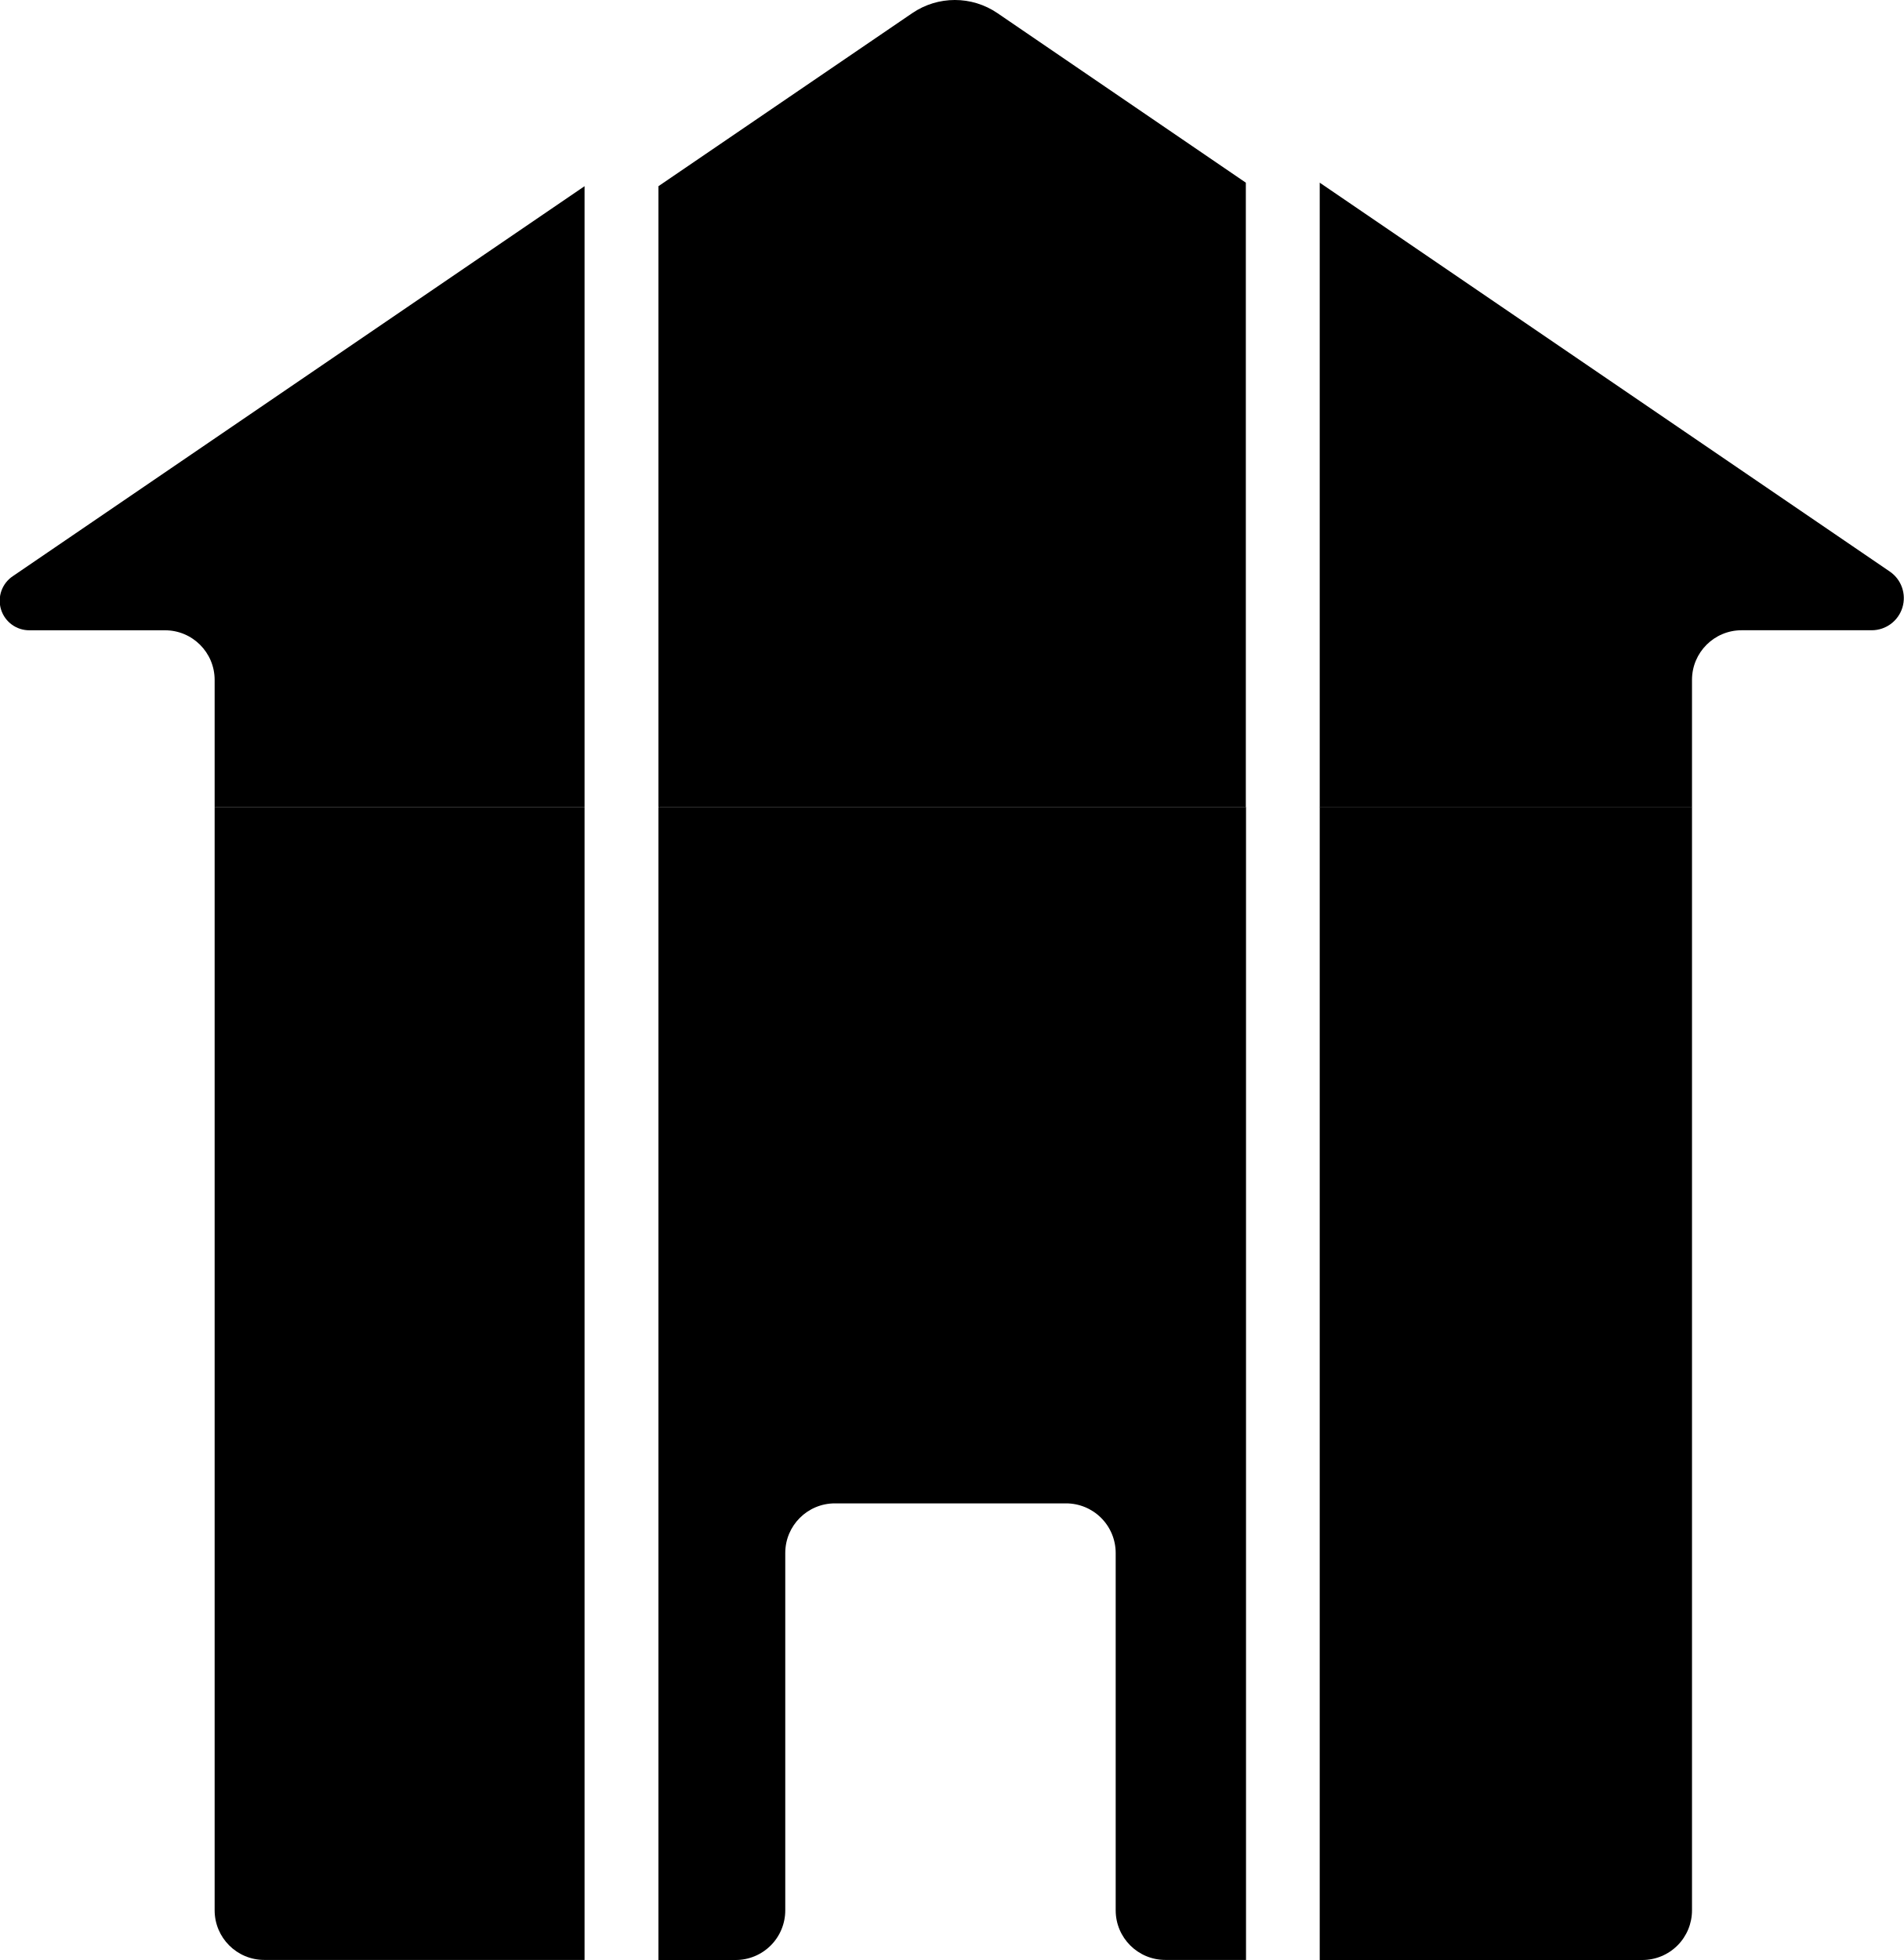
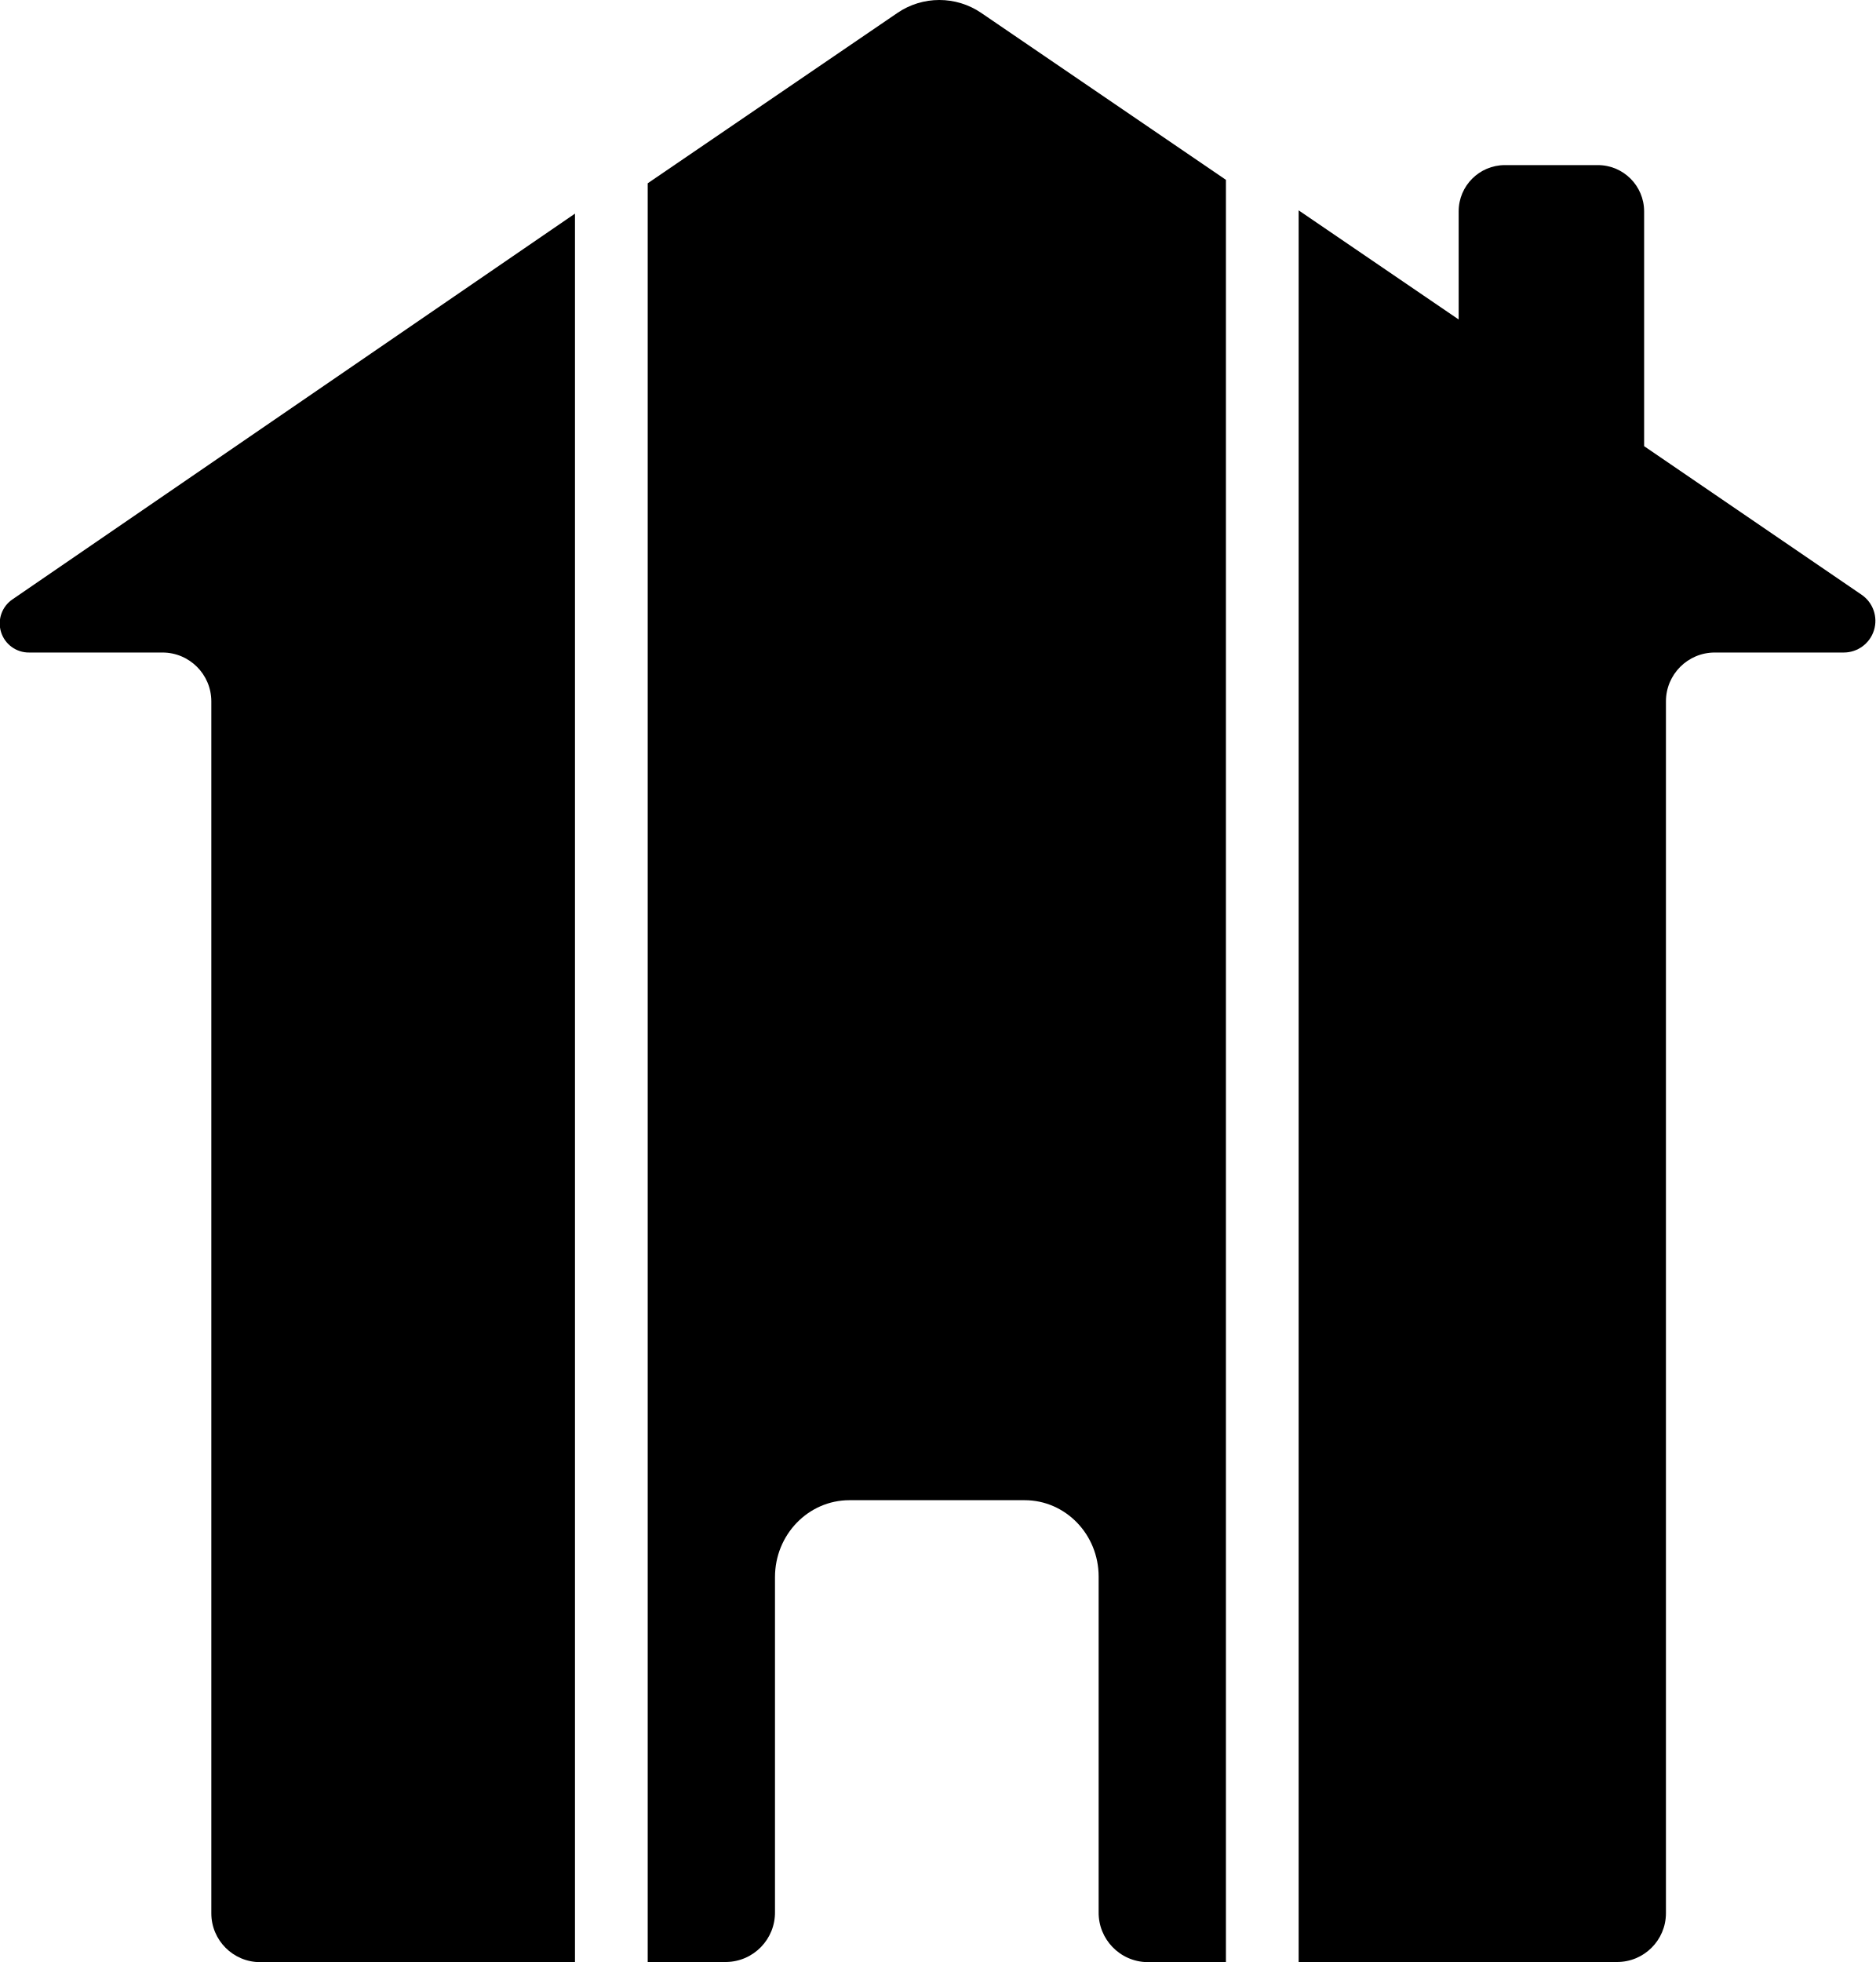
- <svg xmlns="http://www.w3.org/2000/svg" className="Homely-Logo" viewBox="0 0 515.37 530.45">
-   <defs />
+ <svg xmlns="http://www.w3.org/2000/svg" xmlns:xlink="http://www.w3.org/1999/xlink" viewBox="0 0 515.73 539.39">
+   <defs>
+     <symbol id="Homely" data-name="Homely" viewBox="0 0 515.73 539.39">
+       <path class="cls-1" d="M3.51,164.72a8,8,0,0,0,4.54,14.67H44.67a13.44,13.44,0,0,1,13.44,13.44V526a13.43,13.43,0,0,0,13.43,13.43h86.57V58.73Z" />
+       <path class="cls-1" d="M269.84,3.56a20.46,20.46,0,0,0-23.07,0L178.11,50.39v489h21.62a13.6,13.6,0,0,0,13.38-13.81v-92c0-11.68,9.17-21.15,20.49-21.15h48.16c11.24,0,20.35,9.4,20.35,21v92.19a13.6,13.6,0,0,0,13.37,13.81h21.63V49.44Z" />
+       <path class="cls-1" d="M511.92,163.51l-59.81-40.85V58.11a12.73,12.73,0,0,0-12.72-12.72H413.82a12.72,12.72,0,0,0-12.71,12.72V87.83l-44-30V539.39h87.56A13.43,13.43,0,0,0,458.11,526V192.83a13.43,13.43,0,0,1,13.43-13.44H507A8.7,8.7,0,0,0,511.92,163.51Z" />
+     </symbol>
+   </defs>
  <g id="Layer_2" data-name="Layer 2">
-     <g id="App_Icon_Kit_A" data-name="App Icon Kit A">
-       <path class="cls-1" d="M158.23,50.39,3.52,155.9a8,8,0,0,0,4.53,14.68H44.66A13.43,13.43,0,0,1,58.1,184v34.38H158.23Z" />
-       <path class="cls-1" d="M337.23,218.39V49.44L270,3.56a20.46,20.46,0,0,0-23.07,0L178.23,50.39v168Z" />
-       <path class="cls-1" d="M58.1,218.39V517a13.43,13.43,0,0,0,13.43,13.43h86.7V218.39Z" />
-       <path class="cls-1" d="M511.55,154.69,357.23,49.44v169H458V184a13.43,13.43,0,0,1,13.44-13.43h35.24A8.7,8.7,0,0,0,511.55,154.69Z" />
-       <path class="cls-1" d="M357.23,530.45h87.31A13.43,13.43,0,0,0,458,517V218.39H357.23Z" />
-       <path class="cls-1" d="M178.23,218.39V530.45h20.9A13.43,13.43,0,0,0,212.56,517V420.3A13.43,13.43,0,0,1,226,406.87h62.51A13.43,13.43,0,0,1,302,420.3V517a13.43,13.43,0,0,0,13.44,13.43h21.84V218.39Z" />
+     <g id="Layer_5" data-name="Layer 5">
+       <use width="515.73" height="539.39" xlink:href="#Homely" />
    </g>
  </g>
</svg>
